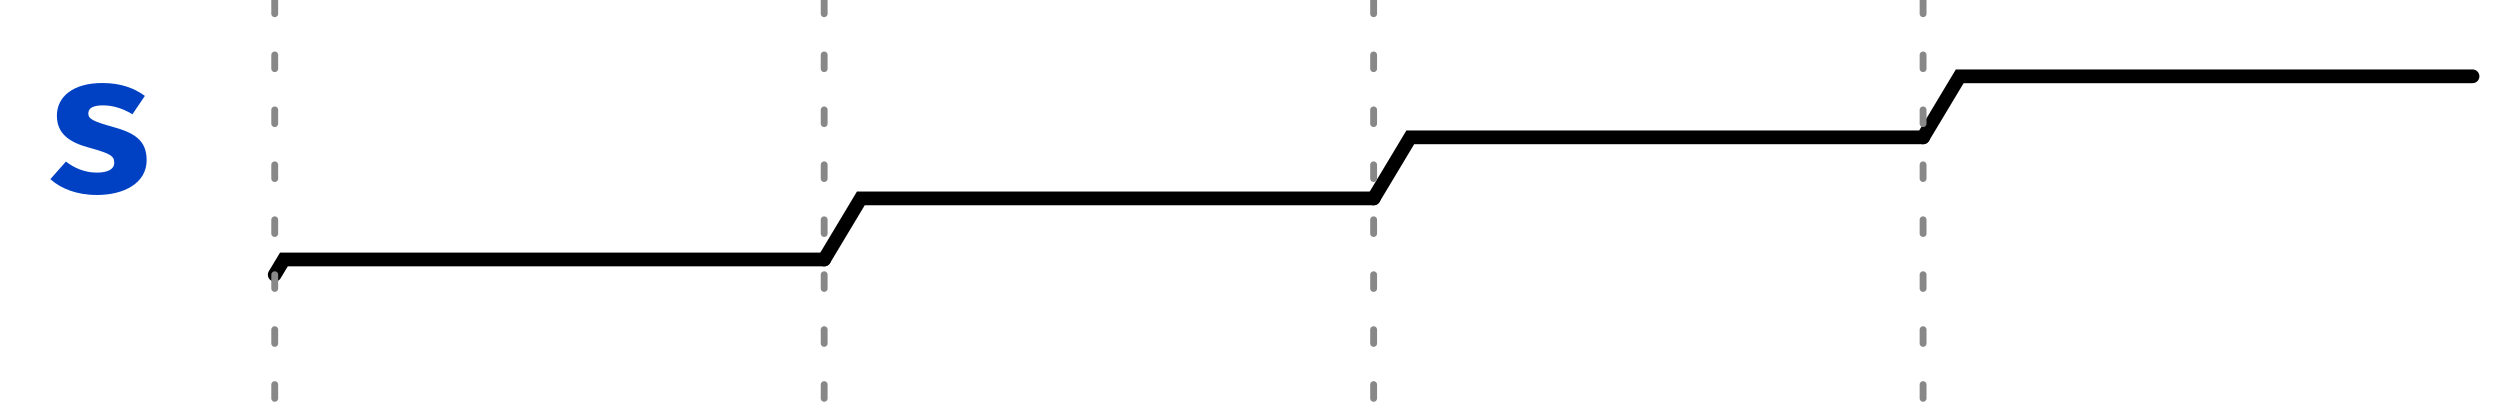
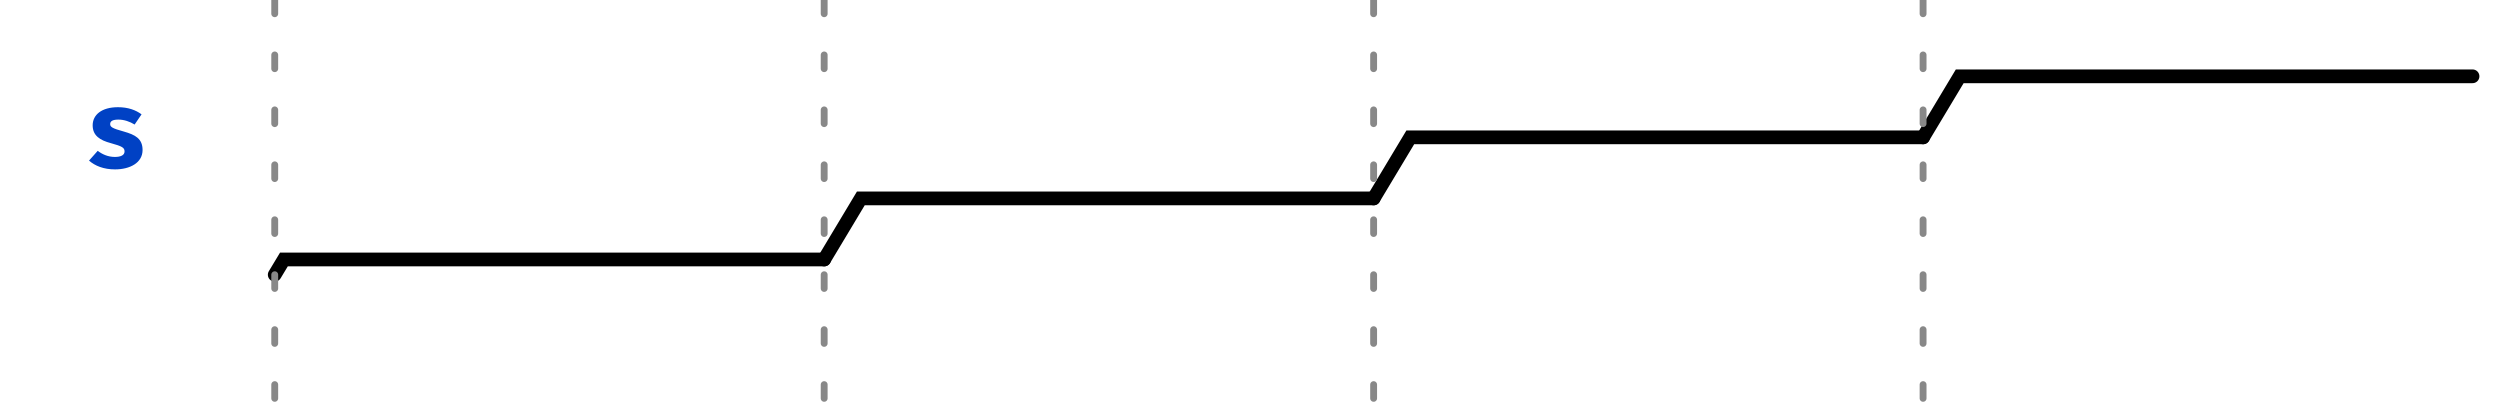
<svg xmlns="http://www.w3.org/2000/svg" xmlns:xlink="http://www.w3.org/1999/xlink" width="182pt" height="30pt" viewBox="0 0 182 30" version="1.1">
  <defs>
    <g>
      <symbol overflow="visible" id="glyph0-0">
-         <path style="stroke:none;" d="M 1.297 -15.121 L 1.297 5.039 L 7.344 5.039 L 7.344 -15.121 Z M 6.566 4.293 L 2.09 4.293 L 2.09 -14.371 L 6.566 -14.371 Z M 4.422 -2.492 L 4.422 -3.141 C 5.387 -3.281 5.789 -3.832 5.789 -4.84 C 5.789 -5.703 5.43 -6.496 4.191 -6.496 C 3.629 -6.496 2.852 -6.32 2.852 -5.934 C 2.852 -5.746 2.98 -5.602 3.195 -5.602 C 3.254 -5.602 3.312 -5.617 3.383 -5.645 C 3.629 -5.762 3.832 -5.805 4.133 -5.805 C 4.852 -5.805 5.012 -5.371 5.012 -4.809 C 5.012 -4.047 4.738 -3.758 3.699 -3.699 L 3.699 -2.492 C 3.699 -2.273 3.875 -2.145 4.062 -2.145 C 4.234 -2.145 4.422 -2.273 4.422 -2.492 Z M 3.559 -1.223 C 3.559 -0.922 3.773 -0.691 4.062 -0.691 C 4.348 -0.691 4.566 -0.922 4.566 -1.223 C 4.566 -1.512 4.348 -1.727 4.062 -1.727 C 3.773 -1.727 3.559 -1.512 3.559 -1.223 Z M 3.559 -1.223 " />
+         <path style="stroke:none;" d="M 0.719 -8.398 L 0.719 2.801 L 4.078 2.801 L 4.078 -8.398 Z M 3.648 2.383 L 1.16 2.383 L 1.16 -7.984 L 3.648 -7.984 Z M 2.457 -1.383 L 2.457 -1.742 C 2.992 -1.824 3.215 -2.129 3.215 -2.688 C 3.215 -3.168 3.016 -3.609 2.328 -3.609 C 2.016 -3.609 1.586 -3.512 1.586 -3.297 C 1.586 -3.191 1.656 -3.113 1.777 -3.113 C 1.809 -3.113 1.84 -3.121 1.879 -3.137 C 2.016 -3.199 2.129 -3.223 2.297 -3.223 C 2.695 -3.223 2.785 -2.984 2.785 -2.672 C 2.785 -2.246 2.633 -2.09 2.055 -2.055 L 2.055 -1.383 C 2.055 -1.266 2.152 -1.191 2.258 -1.191 C 2.352 -1.191 2.457 -1.266 2.457 -1.383 Z M 1.977 -0.68 C 1.977 -0.512 2.098 -0.383 2.258 -0.383 C 2.414 -0.383 2.535 -0.512 2.535 -0.68 C 2.535 -0.84 2.414 -0.961 2.258 -0.961 C 2.098 -0.961 1.977 -0.84 1.977 -0.68 Z M 1.977 -0.68 " />
      </symbol>
      <symbol overflow="visible" id="glyph0-1">
-         <path style="stroke:none;" d="M 4.074 -1.383 C 3.184 -1.383 2.418 -1.727 1.828 -2.188 L 0.691 -0.906 C 1.469 -0.215 2.605 0.246 4.09 0.246 C 6.035 0.246 7.703 -0.605 7.703 -2.289 C 7.703 -3.789 6.738 -4.293 5.258 -4.707 C 3.758 -5.125 3.457 -5.301 3.457 -5.688 C 3.457 -6.09 3.801 -6.277 4.551 -6.277 C 5.285 -6.277 6.035 -6.02 6.668 -5.629 L 7.574 -6.969 C 6.824 -7.516 5.848 -7.906 4.477 -7.906 C 2.332 -7.906 1.168 -6.898 1.168 -5.531 C 1.168 -4.176 2.133 -3.57 3.527 -3.195 C 5.055 -2.777 5.344 -2.594 5.344 -2.102 C 5.344 -1.613 4.84 -1.383 4.074 -1.383 Z M 4.074 -1.383 " />
+         <path style="stroke:none;" d="M 2.266 -0.77 C 1.77 -0.77 1.344 -0.961 1.016 -1.215 L 0.383 -0.504 C 0.816 -0.121 1.449 0.137 2.273 0.137 C 3.352 0.137 4.281 -0.336 4.281 -1.273 C 4.281 -2.105 3.742 -2.383 2.922 -2.617 C 2.09 -2.848 1.922 -2.945 1.922 -3.16 C 1.922 -3.383 2.113 -3.488 2.527 -3.488 C 2.938 -3.488 3.352 -3.344 3.703 -3.129 L 4.207 -3.871 C 3.793 -4.176 3.246 -4.391 2.488 -4.391 C 1.297 -4.391 0.648 -3.832 0.648 -3.07 C 0.648 -2.32 1.184 -1.984 1.961 -1.777 C 2.809 -1.543 2.969 -1.441 2.969 -1.168 C 2.969 -0.895 2.688 -0.77 2.266 -0.77 Z M 2.266 -0.77 " />
      </symbol>
    </g>
    <clipPath id="clip2">
      <rect x="0" y="0" width="182" height="30" />
    </clipPath>
    <g id="surface6" clip-path="url(#clip2)">
      <g style="fill:rgb(0%,25.49%,76.863%);fill-opacity:1;">
-         <use xlink:href="#glyph0-1" x="2.973" y="13.949" />
+         <use xlink:href="#glyph0-1" x="6.098" y="12.195" />
      </g>
      <path style="fill:none;stroke-width:1;stroke-linecap:round;stroke-linejoin:miter;stroke:rgb(0%,0%,0%);stroke-opacity:1;stroke-miterlimit:10;" d="M 0 20 L 0.668 18.891 L 40 18.891 " transform="matrix(1,0,0,1,20,0)" />
      <path style="fill:none;stroke-width:1;stroke-linecap:round;stroke-linejoin:miter;stroke:rgb(0%,0%,0%);stroke-opacity:1;stroke-miterlimit:10;" d="M 0 18.891 L 2.668 14.445 L 40 14.445 " transform="matrix(1,0,0,1,60,0)" />
      <path style="fill:none;stroke-width:1;stroke-linecap:round;stroke-linejoin:miter;stroke:rgb(0%,0%,0%);stroke-opacity:1;stroke-miterlimit:10;" d="M 0 14.445 L 2.668 10 L 40 10 " transform="matrix(1,0,0,1,100,0)" />
      <path style="fill:none;stroke-width:1;stroke-linecap:round;stroke-linejoin:miter;stroke:rgb(0%,0%,0%);stroke-opacity:1;stroke-miterlimit:10;" d="M 0 10 L 2.668 5.555 L 40 5.555 " transform="matrix(1,0,0,1,140,0)" />
    </g>
    <clipPath id="clip3">
      <rect x="0" y="0" width="182" height="30" />
    </clipPath>
    <g id="surface9" clip-path="url(#clip3)">
      <path style="fill:none;stroke-width:0.5;stroke-linecap:round;stroke-linejoin:miter;stroke:rgb(53.333%,53.333%,53.333%);stroke-opacity:1;stroke-dasharray:1,3;stroke-miterlimit:10;" d="M 0 0 L 0 30 " transform="matrix(1,0,0,1,20,0)" />
      <path style="fill:none;stroke-width:0.5;stroke-linecap:round;stroke-linejoin:miter;stroke:rgb(53.333%,53.333%,53.333%);stroke-opacity:1;stroke-dasharray:1,3;stroke-miterlimit:10;" d="M 40 0 L 40 30 " transform="matrix(1,0,0,1,20,0)" />
      <path style="fill:none;stroke-width:0.5;stroke-linecap:round;stroke-linejoin:miter;stroke:rgb(53.333%,53.333%,53.333%);stroke-opacity:1;stroke-dasharray:1,3;stroke-miterlimit:10;" d="M 80 0 L 80 30 " transform="matrix(1,0,0,1,20,0)" />
      <path style="fill:none;stroke-width:0.5;stroke-linecap:round;stroke-linejoin:miter;stroke:rgb(53.333%,53.333%,53.333%);stroke-opacity:1;stroke-dasharray:1,3;stroke-miterlimit:10;" d="M 120 0 L 120 30 " transform="matrix(1,0,0,1,20,0)" />
    </g>
    <clipPath id="clip1">
      <rect x="0" y="0" width="182" height="30" />
    </clipPath>
    <g id="surface11" clip-path="url(#clip1)">
      <use xlink:href="#surface6" />
      <use xlink:href="#surface9" />
    </g>
  </defs>
  <g id="surface1">
    <use xlink:href="#surface11" />
  </g>
</svg>
